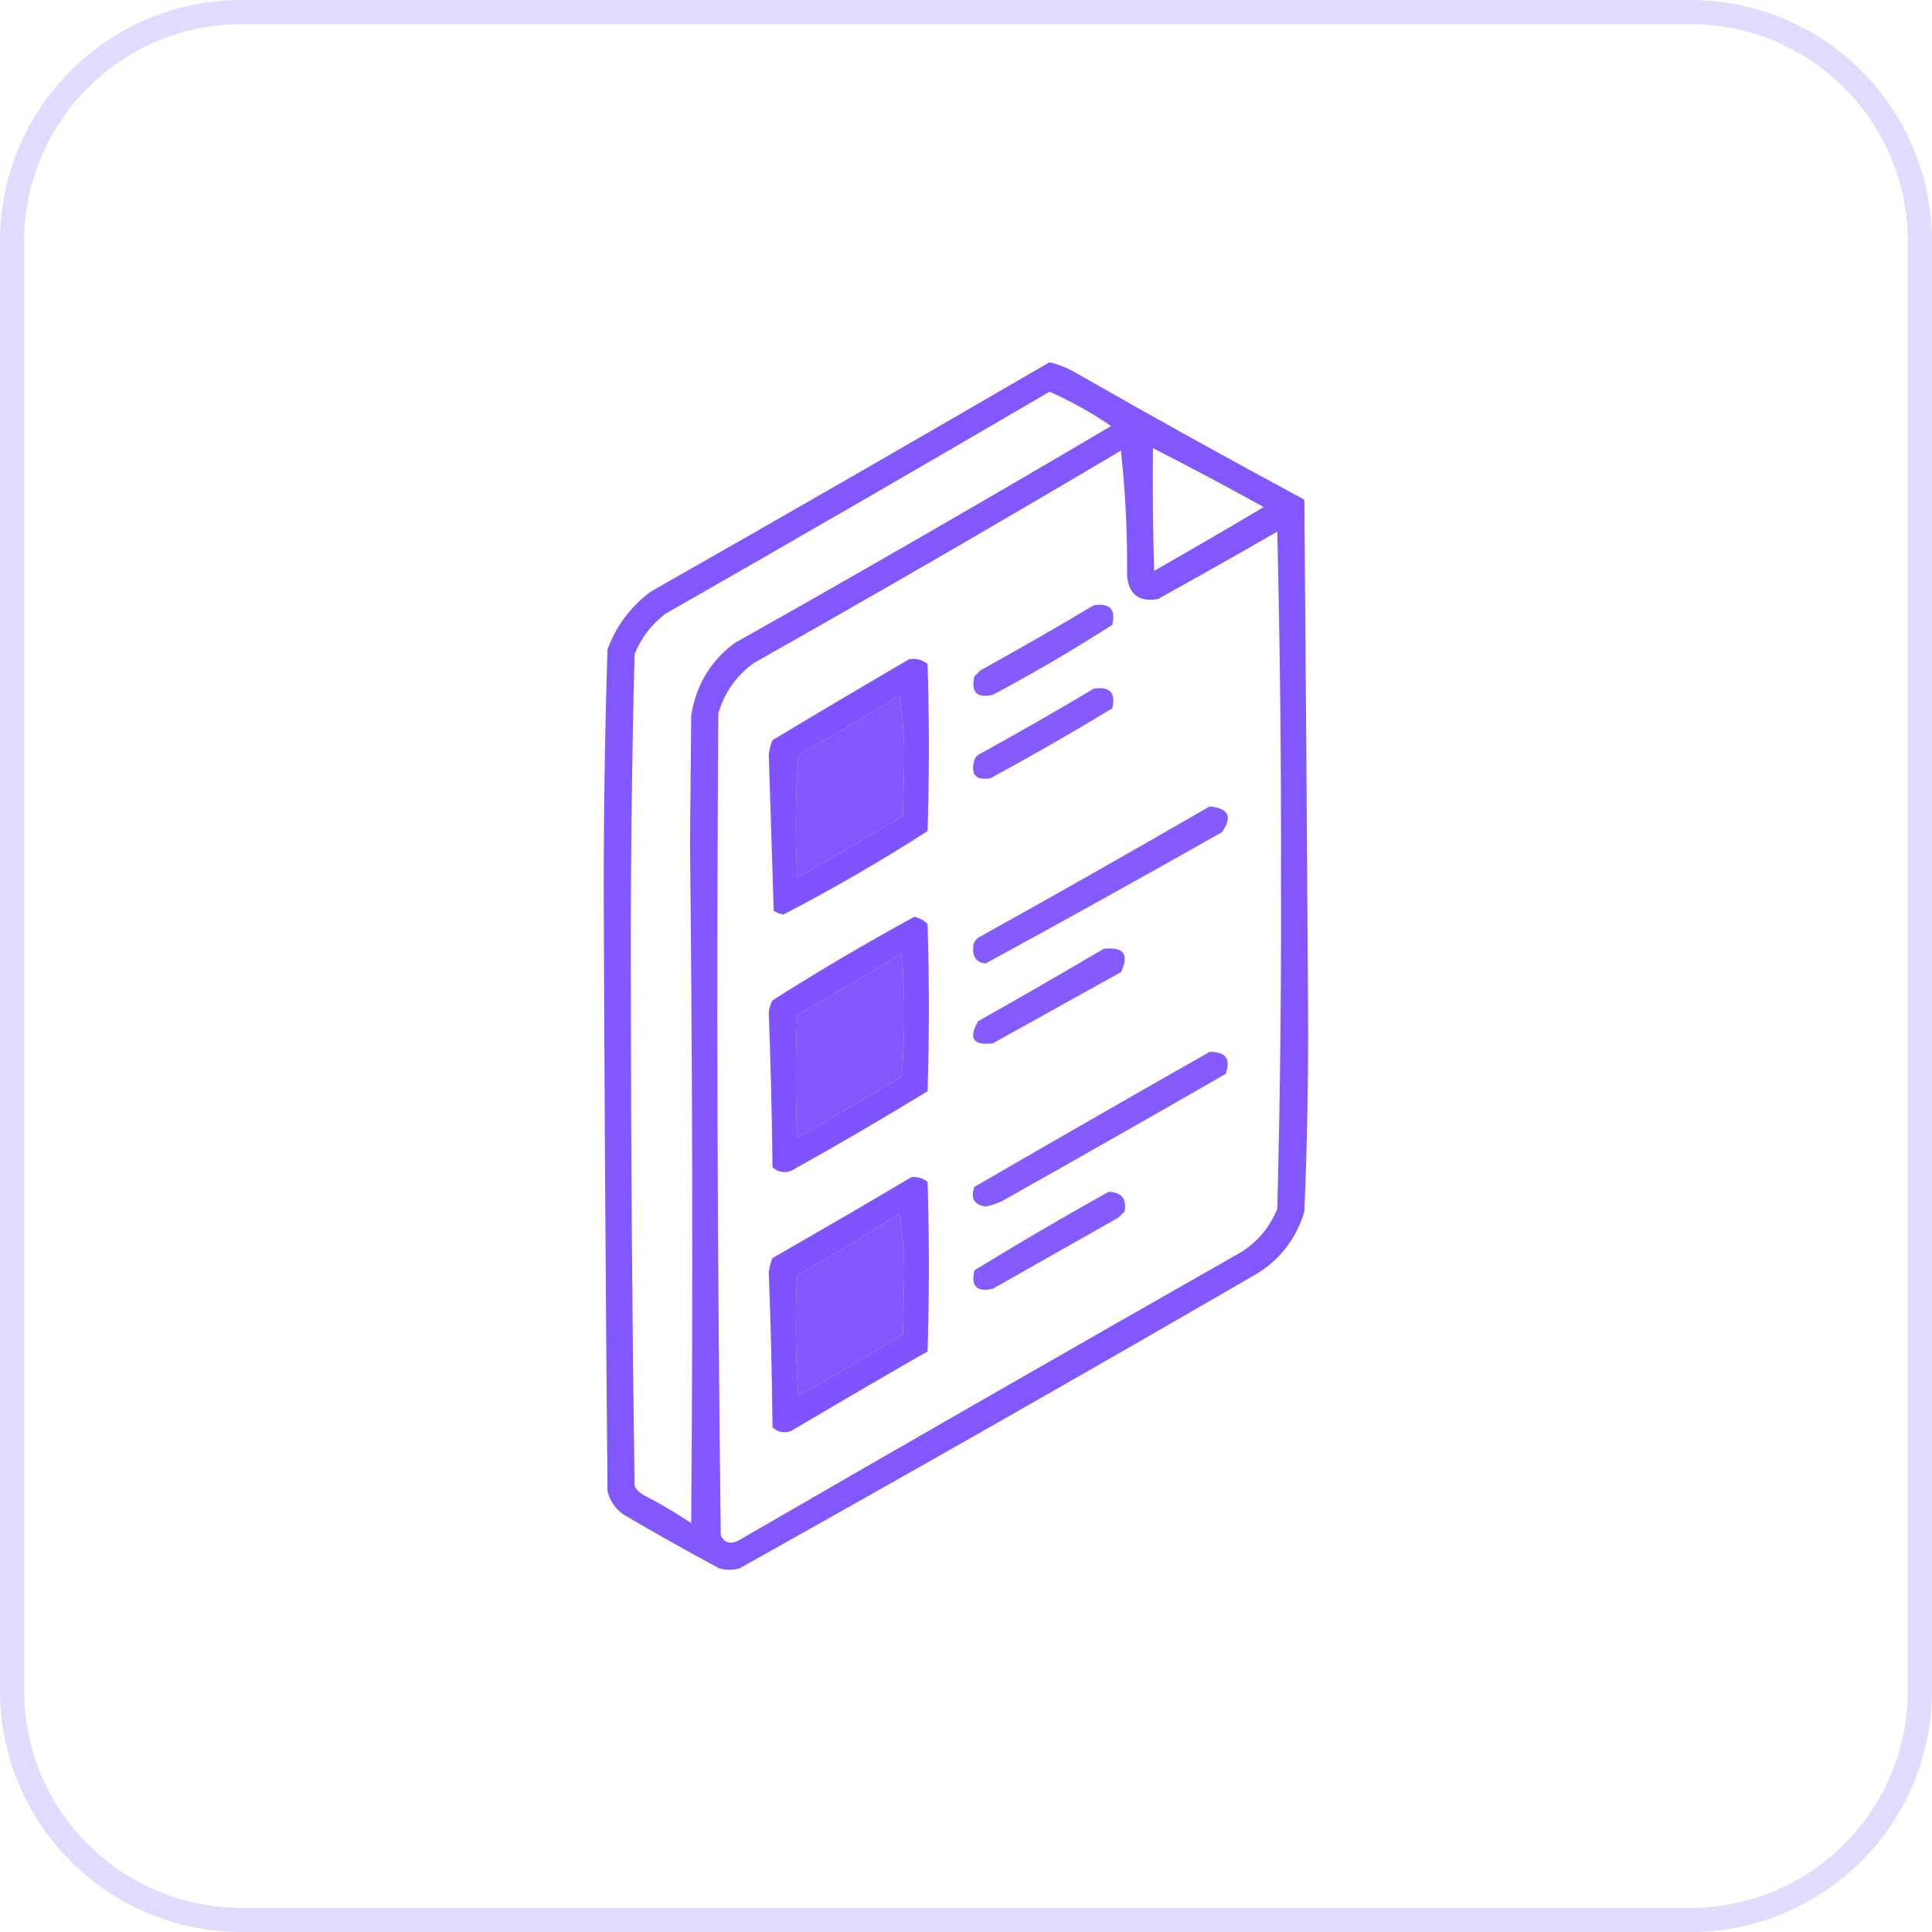
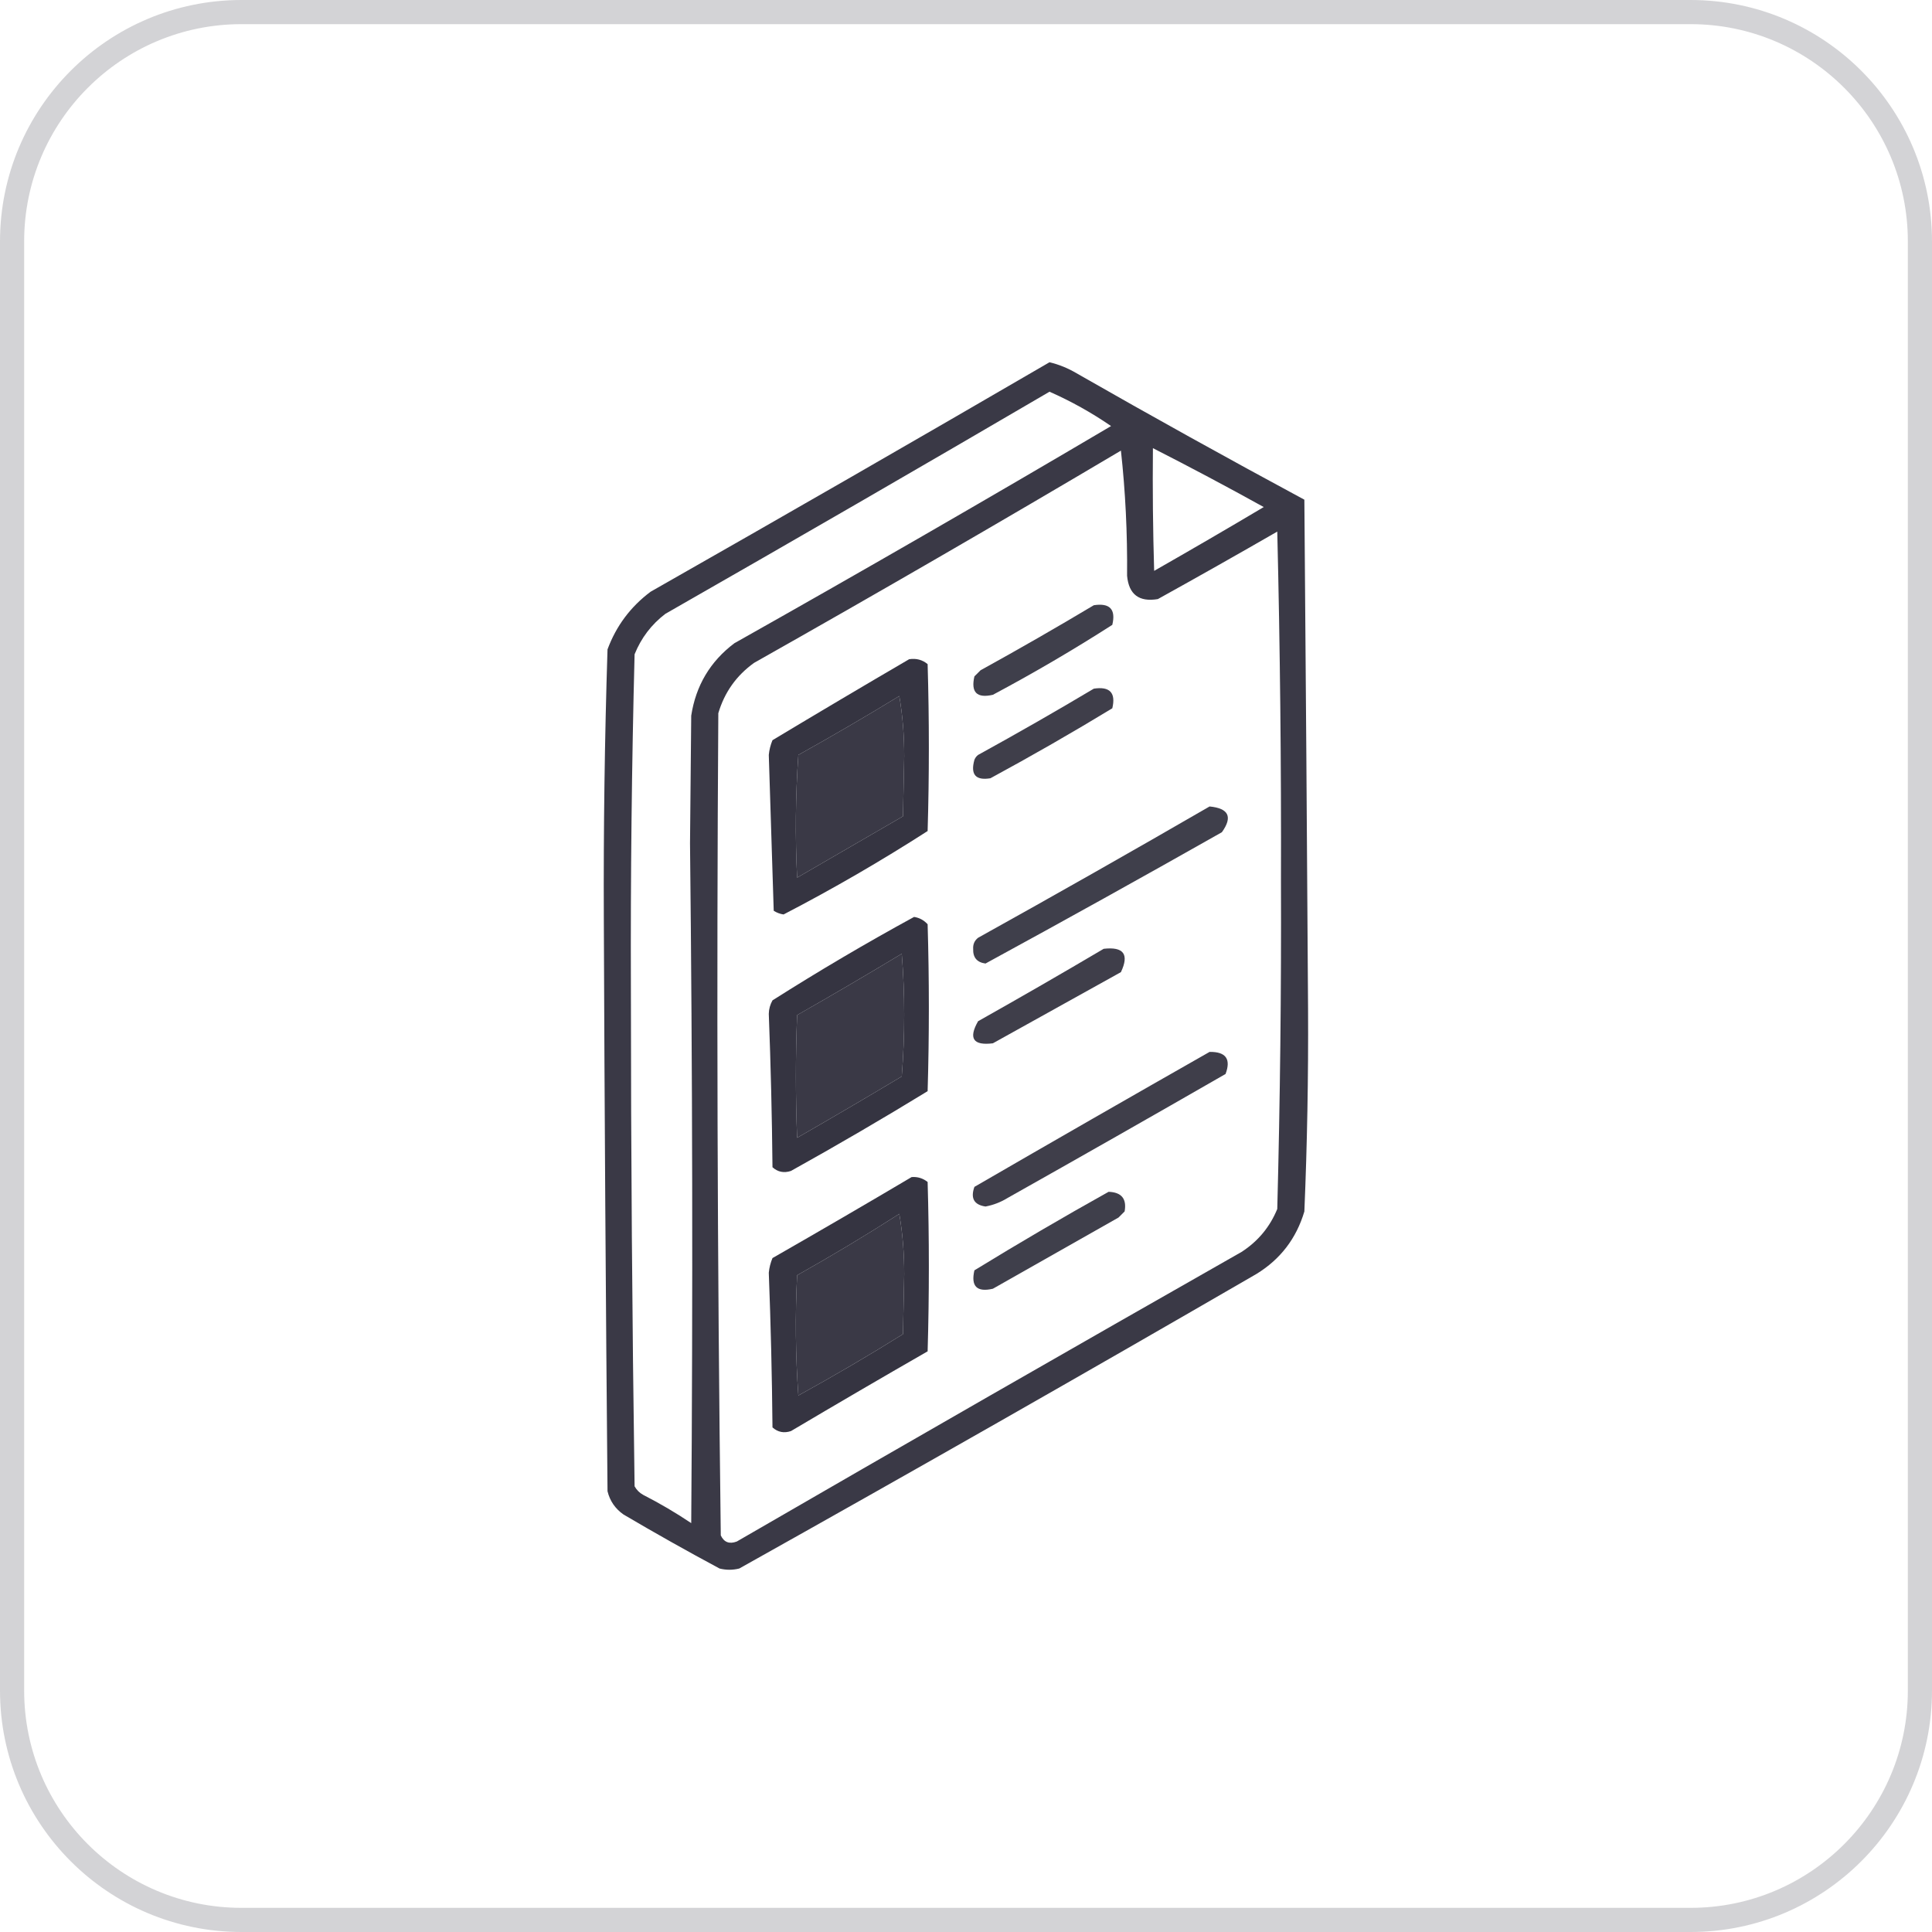
<svg xmlns="http://www.w3.org/2000/svg" width="80" height="80" viewBox="0 0 80 80" fill="none">
-   <rect opacity="0.2" x="0.5" y="0.5" width="79" height="79" rx="9.5" stroke="#7444FD" />
-   <path opacity="0.898" fill-rule="evenodd" clip-rule="evenodd" d="M43.458 15C43.852 15.094 44.226 15.247 44.58 15.457C47.699 17.241 50.843 18.985 54.011 20.691C54.069 27.72 54.12 34.749 54.164 41.778C54.179 44.578 54.128 47.373 54.011 50.163C53.679 51.282 53.017 52.146 52.023 52.754C44.915 56.872 37.778 60.937 30.611 64.949C30.339 65.017 30.067 65.017 29.795 64.949C28.456 64.231 27.131 63.486 25.819 62.713C25.475 62.473 25.254 62.151 25.156 61.748C25.083 53.838 25.032 45.928 25.003 38.018C24.987 34.304 25.038 30.595 25.156 26.89C25.516 25.918 26.111 25.122 26.94 24.502C32.469 21.358 37.975 18.19 43.458 15ZM43.458 16.22C44.347 16.612 45.197 17.086 46.007 17.642C40.84 20.692 35.64 23.689 30.407 26.636C29.409 27.388 28.814 28.388 28.622 29.634C28.605 31.396 28.588 33.157 28.572 34.919C28.675 44.302 28.692 53.685 28.622 63.069C27.985 62.641 27.322 62.252 26.634 61.9C26.481 61.816 26.362 61.697 26.277 61.545C26.177 54.651 26.126 47.758 26.124 40.864C26.108 36.269 26.159 31.679 26.277 27.093C26.549 26.417 26.974 25.858 27.552 25.417C32.877 22.374 38.179 19.308 43.458 16.22ZM47.74 18.557C49.283 19.343 50.813 20.156 52.329 20.996C50.825 21.89 49.312 22.77 47.791 23.638C47.74 21.945 47.723 20.251 47.74 18.557ZM46.415 18.659C46.601 20.349 46.686 22.077 46.67 23.841C46.741 24.615 47.166 24.937 47.944 24.807C49.601 23.888 51.249 22.957 52.889 22.012C53.005 26.838 53.056 31.665 53.042 36.494C53.058 41.021 53.007 45.543 52.889 50.061C52.583 50.807 52.09 51.4 51.411 51.839C44.427 55.811 37.459 59.808 30.509 63.831C30.2 63.947 29.979 63.862 29.846 63.577C29.703 52.229 29.669 40.881 29.744 29.532C30 28.668 30.492 27.974 31.223 27.449C36.326 24.568 41.391 21.637 46.415 18.659ZM37.238 28.821C37.374 29.614 37.442 30.444 37.442 31.311C37.425 32.141 37.408 32.971 37.391 33.801C35.93 34.648 34.468 35.495 33.007 36.342C32.922 34.647 32.939 32.953 33.058 31.26C34.474 30.47 35.868 29.657 37.238 28.821ZM37.34 39.492C37.475 41.169 37.475 42.863 37.34 44.573C35.904 45.433 34.46 46.28 33.007 47.114C32.939 45.42 32.939 43.726 33.007 42.032C34.469 41.2 35.913 40.353 37.34 39.492ZM37.238 50.264C37.374 51.057 37.442 51.887 37.442 52.754C37.425 53.584 37.408 54.414 37.391 55.244C35.972 56.129 34.527 56.976 33.058 57.785C32.939 56.126 32.922 54.466 33.007 52.805C34.449 51.994 35.86 51.147 37.238 50.264Z" fill="#7444FD" />
-   <path opacity="0.874" fill-rule="evenodd" clip-rule="evenodd" d="M45.293 25.061C45.956 24.959 46.211 25.23 46.058 25.874C44.452 26.903 42.803 27.869 41.113 28.77C40.45 28.922 40.195 28.668 40.348 28.008C40.433 27.923 40.518 27.838 40.603 27.754C42.19 26.879 43.753 25.981 45.293 25.061Z" fill="#7444FD" />
-   <path opacity="0.92" fill-rule="evenodd" clip-rule="evenodd" d="M37.646 27.297C37.938 27.252 38.193 27.319 38.411 27.5C38.479 29.804 38.479 32.107 38.411 34.411C36.477 35.654 34.489 36.806 32.446 37.866C32.299 37.844 32.163 37.793 32.038 37.713C31.967 35.568 31.899 33.417 31.834 31.26C31.854 31.049 31.905 30.846 31.987 30.65C33.871 29.517 35.758 28.399 37.646 27.297ZM37.238 28.821C35.868 29.657 34.474 30.47 33.058 31.26C32.939 32.953 32.922 34.647 33.007 36.342C34.468 35.495 35.93 34.648 37.391 33.801C37.408 32.971 37.425 32.141 37.442 31.311C37.442 30.444 37.374 29.614 37.238 28.821Z" fill="#7444FD" />
-   <path opacity="0.876" fill-rule="evenodd" clip-rule="evenodd" d="M45.293 28.516C45.956 28.415 46.211 28.686 46.058 29.329C44.402 30.335 42.719 31.301 41.011 32.226C40.399 32.327 40.178 32.073 40.348 31.464C40.38 31.381 40.431 31.314 40.501 31.26C42.121 30.369 43.719 29.454 45.293 28.516Z" fill="#7444FD" />
-   <path opacity="0.874" fill-rule="evenodd" clip-rule="evenodd" d="M50.086 33.394C50.88 33.471 51.05 33.826 50.595 34.461C47.345 36.301 44.082 38.113 40.807 39.898C40.453 39.85 40.283 39.647 40.297 39.288C40.286 39.098 40.354 38.946 40.501 38.831C43.719 37.042 46.914 35.229 50.086 33.394Z" fill="#7444FD" />
-   <path opacity="0.921" fill-rule="evenodd" clip-rule="evenodd" d="M37.85 37.968C38.072 38.002 38.259 38.104 38.411 38.272C38.479 40.576 38.479 42.879 38.411 45.183C36.55 46.322 34.663 47.423 32.752 48.486C32.462 48.582 32.207 48.531 31.987 48.333C31.966 46.215 31.915 44.097 31.834 41.982C31.838 41.782 31.89 41.596 31.987 41.423C33.909 40.203 35.864 39.051 37.85 37.968ZM37.34 39.492C35.913 40.353 34.468 41.2 33.007 42.033C32.939 43.726 32.939 45.42 33.007 47.114C34.46 46.28 35.904 45.433 37.34 44.573C37.475 42.863 37.475 41.169 37.34 39.492Z" fill="#7444FD" />
-   <path opacity="0.876" fill-rule="evenodd" clip-rule="evenodd" d="M45.701 39.288C46.528 39.193 46.765 39.515 46.415 40.254C44.648 41.236 42.88 42.219 41.113 43.201C40.297 43.303 40.093 42.998 40.501 42.286C42.252 41.301 43.985 40.302 45.701 39.288Z" fill="#7444FD" />
-   <path opacity="0.878" fill-rule="evenodd" clip-rule="evenodd" d="M50.086 43.557C50.76 43.547 50.98 43.852 50.748 44.471C47.749 46.195 44.741 47.906 41.725 49.604C41.439 49.78 41.133 49.898 40.807 49.959C40.333 49.889 40.18 49.618 40.348 49.146C43.592 47.267 46.838 45.404 50.086 43.557Z" fill="#7444FD" />
-   <path opacity="0.919" fill-rule="evenodd" clip-rule="evenodd" d="M37.748 48.74C37.996 48.721 38.217 48.789 38.411 48.943C38.479 51.281 38.479 53.618 38.411 55.956C36.516 57.044 34.63 58.145 32.752 59.258C32.462 59.354 32.207 59.303 31.987 59.106C31.967 56.97 31.916 54.836 31.834 52.703C31.854 52.492 31.905 52.289 31.987 52.094C33.922 50.986 35.843 49.868 37.748 48.74ZM37.238 50.264C35.86 51.147 34.449 51.994 33.007 52.805C32.922 54.466 32.939 56.126 33.058 57.785C34.527 56.976 35.972 56.13 37.391 55.244C37.408 54.414 37.425 53.584 37.442 52.754C37.442 51.888 37.374 51.058 37.238 50.264Z" fill="#7444FD" />
-   <path opacity="0.873" fill-rule="evenodd" clip-rule="evenodd" d="M45.905 49.35C46.441 49.369 46.662 49.64 46.568 50.163C46.483 50.248 46.398 50.332 46.313 50.417C44.58 51.399 42.846 52.382 41.113 53.364C40.45 53.517 40.195 53.263 40.348 52.602C42.182 51.477 44.034 50.393 45.905 49.35Z" fill="#7444FD" />
+   <rect opacity="0.2" x="0.5" y="0.5" width="79" height="79" rx="9.5" stroke="#242331" />
+   <path opacity="0.898" fill-rule="evenodd" clip-rule="evenodd" d="M43.458 15C43.852 15.094 44.226 15.247 44.58 15.457C47.699 17.241 50.843 18.985 54.011 20.691C54.069 27.72 54.12 34.749 54.164 41.778C54.179 44.578 54.128 47.373 54.011 50.163C53.679 51.282 53.017 52.146 52.023 52.754C44.915 56.872 37.778 60.937 30.611 64.949C30.339 65.017 30.067 65.017 29.795 64.949C28.456 64.231 27.131 63.486 25.819 62.713C25.475 62.473 25.254 62.151 25.156 61.748C25.083 53.838 25.032 45.928 25.003 38.018C24.987 34.304 25.038 30.595 25.156 26.89C25.516 25.918 26.111 25.122 26.94 24.502C32.469 21.358 37.975 18.19 43.458 15ZM43.458 16.22C44.347 16.612 45.197 17.086 46.007 17.642C40.84 20.692 35.64 23.689 30.407 26.636C29.409 27.388 28.814 28.388 28.622 29.634C28.605 31.396 28.588 33.157 28.572 34.919C28.675 44.302 28.692 53.685 28.622 63.069C27.985 62.641 27.322 62.252 26.634 61.9C26.481 61.816 26.362 61.697 26.277 61.545C26.177 54.651 26.126 47.758 26.124 40.864C26.108 36.269 26.159 31.679 26.277 27.093C26.549 26.417 26.974 25.858 27.552 25.417C32.877 22.374 38.179 19.308 43.458 16.22ZM47.74 18.557C49.283 19.343 50.813 20.156 52.329 20.996C50.825 21.89 49.312 22.77 47.791 23.638C47.74 21.945 47.723 20.251 47.74 18.557ZM46.415 18.659C46.601 20.349 46.686 22.077 46.67 23.841C46.741 24.615 47.166 24.937 47.944 24.807C49.601 23.888 51.249 22.957 52.889 22.012C53.005 26.838 53.056 31.665 53.042 36.494C53.058 41.021 53.007 45.543 52.889 50.061C52.583 50.807 52.09 51.4 51.411 51.839C44.427 55.811 37.459 59.808 30.509 63.831C30.2 63.947 29.979 63.862 29.846 63.577C29.703 52.229 29.669 40.881 29.744 29.532C30 28.668 30.492 27.974 31.223 27.449C36.326 24.568 41.391 21.637 46.415 18.659ZM37.238 28.821C37.374 29.614 37.442 30.444 37.442 31.311C37.425 32.141 37.408 32.971 37.391 33.801C35.93 34.648 34.468 35.495 33.007 36.342C32.922 34.647 32.939 32.953 33.058 31.26C34.474 30.47 35.868 29.657 37.238 28.821ZM37.34 39.492C37.475 41.169 37.475 42.863 37.34 44.573C35.904 45.433 34.46 46.28 33.007 47.114C32.939 45.42 32.939 43.726 33.007 42.032C34.469 41.2 35.913 40.353 37.34 39.492ZM37.238 50.264C37.374 51.057 37.442 51.887 37.442 52.754C37.425 53.584 37.408 54.414 37.391 55.244C35.972 56.129 34.527 56.976 33.058 57.785C32.939 56.126 32.922 54.466 33.007 52.805C34.449 51.994 35.86 51.147 37.238 50.264Z" fill="#242331" />
+   <path opacity="0.874" fill-rule="evenodd" clip-rule="evenodd" d="M45.293 25.061C45.956 24.959 46.211 25.23 46.058 25.874C44.452 26.903 42.803 27.869 41.113 28.77C40.45 28.922 40.195 28.668 40.348 28.008C40.433 27.923 40.518 27.838 40.603 27.754C42.19 26.879 43.753 25.981 45.293 25.061Z" fill="#242331" />
+   <path opacity="0.92" fill-rule="evenodd" clip-rule="evenodd" d="M37.646 27.297C37.938 27.252 38.193 27.319 38.411 27.5C38.479 29.804 38.479 32.107 38.411 34.411C36.477 35.654 34.489 36.806 32.446 37.866C32.299 37.844 32.163 37.793 32.038 37.713C31.967 35.568 31.899 33.417 31.834 31.26C31.854 31.049 31.905 30.846 31.987 30.65C33.871 29.517 35.758 28.399 37.646 27.297ZM37.238 28.821C35.868 29.657 34.474 30.47 33.058 31.26C32.939 32.953 32.922 34.647 33.007 36.342C34.468 35.495 35.93 34.648 37.391 33.801C37.408 32.971 37.425 32.141 37.442 31.311C37.442 30.444 37.374 29.614 37.238 28.821Z" fill="#242331" />
+   <path opacity="0.876" fill-rule="evenodd" clip-rule="evenodd" d="M45.293 28.516C45.956 28.415 46.211 28.686 46.058 29.329C44.402 30.335 42.719 31.301 41.011 32.226C40.399 32.327 40.178 32.073 40.348 31.464C40.38 31.381 40.431 31.314 40.501 31.26C42.121 30.369 43.719 29.454 45.293 28.516Z" fill="#242331" />
+   <path opacity="0.874" fill-rule="evenodd" clip-rule="evenodd" d="M50.086 33.394C50.88 33.471 51.05 33.826 50.595 34.461C47.345 36.301 44.082 38.113 40.807 39.898C40.453 39.85 40.283 39.647 40.297 39.288C40.286 39.098 40.354 38.946 40.501 38.831C43.719 37.042 46.914 35.229 50.086 33.394Z" fill="#242331" />
+   <path opacity="0.921" fill-rule="evenodd" clip-rule="evenodd" d="M37.85 37.968C38.072 38.002 38.259 38.104 38.411 38.272C38.479 40.576 38.479 42.879 38.411 45.183C36.55 46.322 34.663 47.423 32.752 48.486C32.462 48.582 32.207 48.531 31.987 48.333C31.966 46.215 31.915 44.097 31.834 41.982C31.838 41.782 31.89 41.596 31.987 41.423C33.909 40.203 35.864 39.051 37.85 37.968ZM37.34 39.492C35.913 40.353 34.468 41.2 33.007 42.033C32.939 43.726 32.939 45.42 33.007 47.114C34.46 46.28 35.904 45.433 37.34 44.573C37.475 42.863 37.475 41.169 37.34 39.492Z" fill="#242331" />
+   <path opacity="0.876" fill-rule="evenodd" clip-rule="evenodd" d="M45.701 39.288C46.528 39.193 46.765 39.515 46.415 40.254C44.648 41.236 42.88 42.219 41.113 43.201C40.297 43.303 40.093 42.998 40.501 42.286C42.252 41.301 43.985 40.302 45.701 39.288Z" fill="#242331" />
+   <path opacity="0.878" fill-rule="evenodd" clip-rule="evenodd" d="M50.086 43.557C50.76 43.547 50.98 43.852 50.748 44.471C47.749 46.195 44.741 47.906 41.725 49.604C41.439 49.78 41.133 49.898 40.807 49.959C40.333 49.889 40.18 49.618 40.348 49.146C43.592 47.267 46.838 45.404 50.086 43.557Z" fill="#242331" />
+   <path opacity="0.919" fill-rule="evenodd" clip-rule="evenodd" d="M37.748 48.74C37.996 48.721 38.217 48.789 38.411 48.943C38.479 51.281 38.479 53.618 38.411 55.956C36.516 57.044 34.63 58.145 32.752 59.258C32.462 59.354 32.207 59.303 31.987 59.106C31.967 56.97 31.916 54.836 31.834 52.703C31.854 52.492 31.905 52.289 31.987 52.094C33.922 50.986 35.843 49.868 37.748 48.74ZM37.238 50.264C35.86 51.147 34.449 51.994 33.007 52.805C32.922 54.466 32.939 56.126 33.058 57.785C34.527 56.976 35.972 56.13 37.391 55.244C37.408 54.414 37.425 53.584 37.442 52.754C37.442 51.888 37.374 51.058 37.238 50.264Z" fill="#242331" />
+   <path opacity="0.873" fill-rule="evenodd" clip-rule="evenodd" d="M45.905 49.35C46.441 49.369 46.662 49.64 46.568 50.163C46.483 50.248 46.398 50.332 46.313 50.417C44.58 51.399 42.846 52.382 41.113 53.364C40.45 53.517 40.195 53.263 40.348 52.602C42.182 51.477 44.034 50.393 45.905 49.35Z" fill="#242331" />
</svg>
